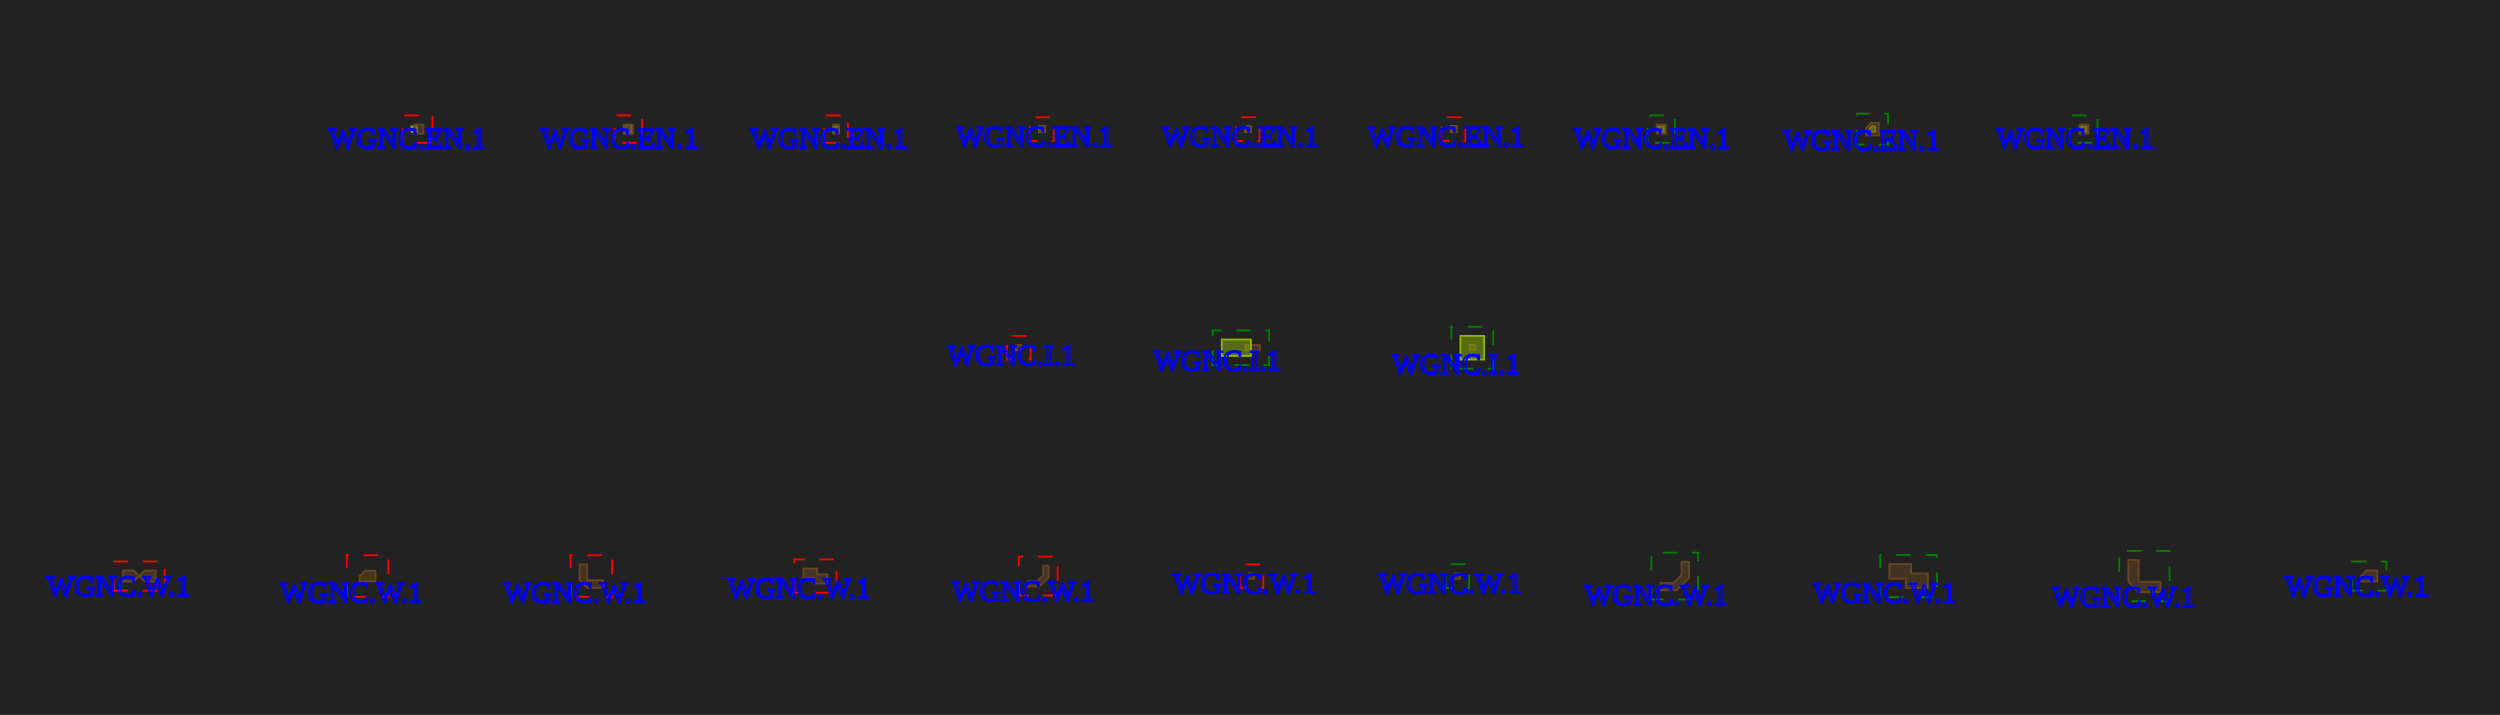
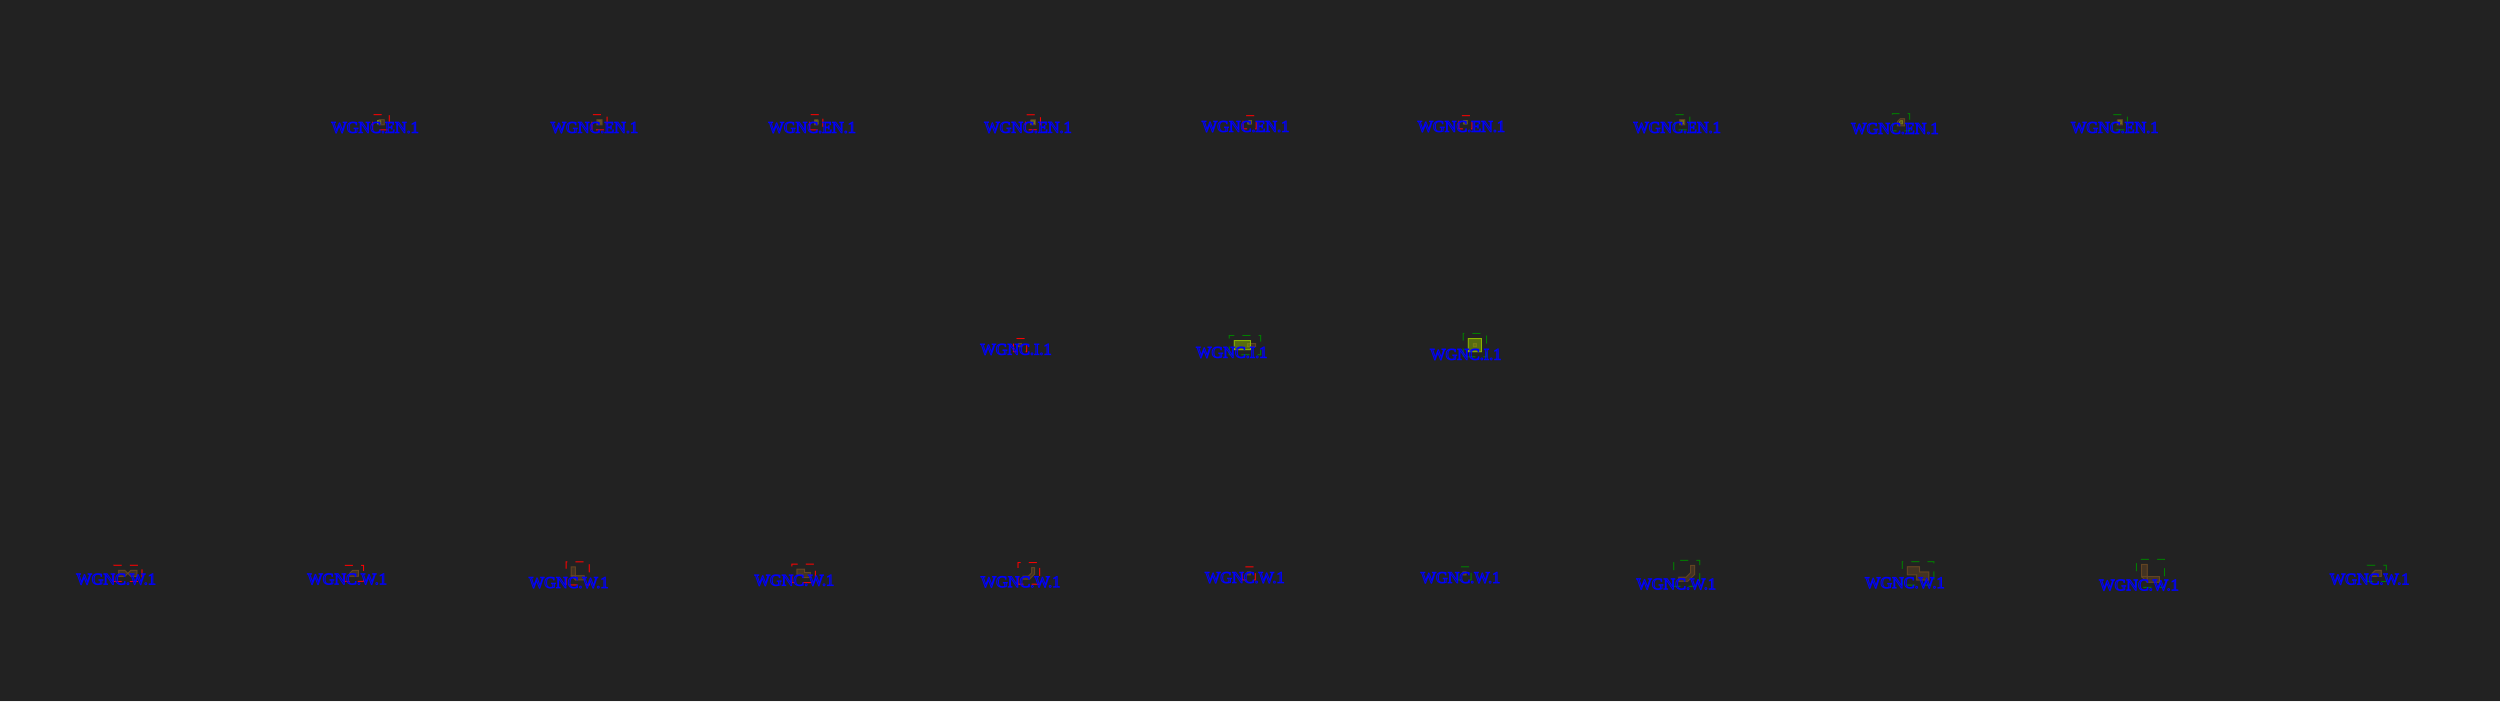
- <svg xmlns="http://www.w3.org/2000/svg" width="1372.371" height="392.441" viewBox="-798.49 -317.721 1372.371 392.441">
+ <svg xmlns="http://www.w3.org/2000/svg" width="2467.872" height="692.032" viewBox="-1444.196 -567.516 2467.872 692.032">
  <defs>
    <style type="text/css">
- .l1112d0 {fill:none;stroke:red;stroke-dasharray:8,8;}
.l35d0 {stroke: #654522; fill: #654522; fill-opacity: 0.5;}
.l34d0 {stroke: #8DB600; fill: #8DB600; fill-opacity: 0.5;}
- .l1111d0 {fill:none;stroke:green;stroke-dasharray:8,8;}
- .l1113t0 {fill:none;stroke:blue;font-size:16px;}
+ .l3d222 {fill:none;stroke:red;stroke-dasharray:8,8;}
+ .l2d222 {fill:none;stroke:green;stroke-dasharray:8,8;}
+ .l11t222 {fill:none;stroke:blue;font-size:16px;}
</style>
  </defs>
-   <rect x="-798.49" y="-317.721" width="1372.371" height="392.441" fill="#222222" stroke="none" />
+   <rect x="-1444.196" y="-567.516" width="2467.872" height="692.032" fill="#222222" stroke="none" />
  <g id="wgnclad" transform="scale(1 -1)">
-     <polygon id="0x5641cde16ee0" class="l35d0" points="0,0 0,3 3,3 3,0" />
-     <polygon id="0x5641cde16f50" class="l1111d0" points="-5,-5 -5,8 8,8 8,-5" />
-     <polygon id="0x5641cde174e0" class="l35d0" points="-112.9,0.05 -112.9,2.95 -110,2.95 -110,0.05" />
-     <polygon id="0x5641cde17550" class="l1112d0" points="-117.9,-4.95 -117.9,7.95 -105,7.95 -105,-4.95" />
-     <polygon id="0x5641cde175f0" class="l35d0" points="113,-6.33 121.83,-6.33 128.66,0.5 128.66,9.33 124.66,9.33 124.66,2.16 120.17,-2.33 113,-2.33" />
-     <polygon id="0x5641cde17660" class="l1111d0" points="108,-11.33 108,14.33 133.66,14.33 133.66,-11.33" />
-     <polygon id="0x5641cdf804d0" class="l35d0" points="-234.25,-4.18 -227.85,-4.18 -222.9,0.77 -222.9,7.18 -225.8,7.18 -225.8,1.98 -229.05,-1.28 -234.25,-1.28" />
-     <polygon id="0x5641cdf80540" class="l1112d0" points="-239.25,-9.18 -239.25,12.18 -217.9,12.18 -217.9,-9.18" />
-     <polygon id="0x5641cdf805b0" class="l35d0" points="259.83,2.91 250.66,2.91 250.66,8.09 238.66,8.09 238.66,0.09 247.83,0.09 247.83,-5.09 259.83,-5.09" />
-     <polygon id="0x5641cdf80620" class="l1111d0" points="233.66,-10.09 233.66,13.09 264.83,13.09 264.83,-10.09" />
-     <polygon id="0x5641ce0297e0" class="l35d0" points="-344.25,2.38 -349.98,2.38 -349.98,5.62 -357.48,5.62 -357.48,0.62 -351.75,0.62 -351.75,-2.62 -344.25,-2.62" />
-     <polygon id="0x5641ce029850" class="l1112d0" points="-362.48,-7.62 -362.48,10.62 -339.25,10.62 -339.25,-7.62" />
-     <polygon id="0x5641ce047db0" class="l35d0" points="375.47,-7.34 387.5,-7.34 387.5,-1.66 375.5,-1.66 375.5,10.34 369.83,10.34 369.83,-1.69" />
-     <polygon id="0x5641ce047e20" class="l1111d0" points="364.83,-12.34 364.83,15.34 392.5,15.34 392.5,-12.34" />
-     <polygon id="0x5641ce047e90" class="l35d0" points="-476.2,-4.91 -467.48,-4.91 -467.48,-0.79 -476.18,-0.79 -476.18,7.91 -480.29,7.91 -480.29,-0.81" />
-     <polygon id="0x5641ce047f00" class="l1112d0" points="-485.29,-9.91 -485.29,12.91 -462.48,12.91 -462.48,-9.91" />
-     <polygon id="0x5641ce098ad0" class="l35d0" points="506.5,4.5 500.5,4.5 497.5,1.5 497.5,-1.5 506.5,-1.5" />
-     <polygon id="0x5641ce098b40" class="l1111d0" points="492.5,-6.5 492.5,9.5 511.5,9.5 511.5,-6.5" />
-     <polygon id="0x5641ce2034e0" class="l35d0" points="-592.35,4.4 -598.15,4.4 -601.05,1.5 -601.05,-1.4 -592.35,-1.4" />
-     <polygon id="0x5641ce098bb0" class="l1112d0" points="-608.11,-9.91 -608.11,12.91 -585.29,12.91 -585.29,-9.91" />
-     <polygon id="0x5641cddcee10" class="l35d0" points="-719.11,-1.5 -713.11,-1.5 -713.11,4.5 -719.11,4.5 -722.11,1.5" />
-     <polygon id="0x5641cddceee0" class="l35d0" points="-725.11,4.5 -731.11,4.5 -731.11,-1.5 -725.11,-1.5 -722.11,1.5" />
-     <polygon id="0x5641cddced60" class="l1112d0" points="-736.11,-6.5 -736.11,9.5 -708.11,9.5 -708.11,-6.5" />
-     <polygon id="0x5641ce25ece0" class="l34d0" points="111.95,245.34 111.95,248.34 114.95,248.34 114.95,245.34" />
-     <polygon id="0x5641ce25eda0" class="l35d0" points="110.95,244.34 110.95,249.34 115.95,249.34 115.95,244.34" />
-     <polygon id="0x5641ce25ee60" class="l1111d0" points="105.95,239.34 105.95,254.34 120.95,254.34 120.95,239.34" />
-     <polygon id="0x5641ce25ef20" class="l34d0" points="-2.05,245.34 -2.05,248.34 0.95,248.34 0.95,245.34" />
-     <polygon id="0x5641ce25f0e0" class="l35d0" points="-2.05,245.34 -2.05,248.34 0.95,248.34 0.95,245.34" />
-     <polygon id="0x5641ce25f1a0" class="l1112d0" points="-7.05,240.34 -7.05,253.34 5.95,253.34 5.95,240.34" />
-     <polygon id="0x5641ce25f260" class="l34d0" points="230.95,248.34 229.01,248.34 227.95,247.27 227.95,245.34 230.95,245.34" />
-     <polygon id="0x5641ce25f330" class="l35d0" points="232.95,250.34 228.74,250.34 225.95,247.54 225.95,243.34 232.95,243.34" />
-     <polygon id="0x5641ce25f400" class="l1111d0" points="220.95,238.34 220.95,255.34 237.95,255.34 237.95,238.34" />
-     <polygon id="0x5641ce25f4c0" class="l34d0" points="-112.05,248.34 -113.99,248.34 -115.05,247.27 -115.05,245.34 -112.05,245.34" />
-     <polygon id="0x5641ce25f590" class="l35d0" points="-112.05,248.34 -113.55,248.34 -115.05,246.84 -115.05,245.34 -112.05,245.34" />
-     <polygon id="0x5641ce25bc20" class="l1112d0" points="-120.05,240.34 -120.05,253.34 -107.05,253.34 -107.05,240.34" />
-     <polygon id="0x5641ce25bce0" class="l34d0" points="343.95,245.34 343.95,248.34 346.95,248.34 346.95,245.34" />
-     <polygon id="0x5641ce25bda0" class="l35d0" points="347.95,249.34 343.52,249.34 342.95,248.76 342.95,244.34 347.95,244.34" />
-     <polygon id="0x5641ce25be70" class="l1111d0" points="337.95,239.34 337.95,254.34 352.95,254.34 352.95,239.34" />
-     <polygon id="0x5641ce25bf30" class="l34d0" points="-228.05,245.34 -228.05,248.34 -225.05,248.34 -225.05,245.34" />
-     <polygon id="0x5641ce25bff0" class="l35d0" points="-225.05,248.34 -228.05,248.34 -228.05,245.34 -225.05,245.34" />
-     <polygon id="0x5641ce25c0b0" class="l1112d0" points="-233.05,240.34 -233.05,253.34 -220.05,253.34 -220.05,240.34" />
-     <polygon id="0x5641ce25cad0" class="l34d0" points="-341.05,245.34 -341.05,248.34 -338.05,248.34 -338.05,245.34" />
-     <polygon id="0x5641ce25cb90" class="l35d0" points="-341.05,244.34 -341.05,249.34 -338.05,249.34 -338.05,244.34" />
-     <polygon id="0x5641ce25cc50" class="l1112d0" points="-346.05,239.34 -346.05,254.34 -333.05,254.34 -333.05,239.34" />
-     <polygon id="0x5641ce25cd10" class="l34d0" points="-455.05,245.34 -455.05,248.34 -452.05,248.34 -452.05,245.34" />
-     <polygon id="0x5641ce25cdd0" class="l35d0" points="-451.05,249.34 -456.05,249.34 -456.05,245.71 -454.68,245.71 -454.68,247.96 -452.43,247.96 -452.43,245.71 -454.68,245.71 -456.05,245.71 -456.05,244.34 -451.05,244.34" />
-     <polygon id="0x5641ce25ce40" class="l1112d0" points="-461.05,239.34 -461.05,254.34 -446.05,254.34 -446.05,239.34" />
-     <polygon id="0x5641ce25cf00" class="l34d0" points="-572.55,245.34 -572.55,248.34 -569.55,248.34 -569.55,245.34" />
-     <polygon id="0x5641ce25cfc0" class="l35d0" points="-571.05,244.34 -571.05,249.34 -566.05,249.34 -566.05,244.34" />
-     <polygon id="0x5641ce25d080" class="l1112d0" points="-577.55,239.34 -577.55,254.34 -561.05,254.34 -561.05,239.34" />
-     <polygon id="0x5641ce25d8f0" class="l35d0" points="-114.8,125.34 -114.8,128.34 -106.8,128.34 -106.8,125.34" />
-     <polygon id="0x5641ce25d9b0" class="l34d0" points="-127.8,122.34 -127.8,131.34 -111.8,131.34 -111.8,122.34" />
-     <polygon id="0x5641ce25fdc0" class="l1111d0" points="-132.8,117.34 -132.8,136.34 -101.8,136.34 -101.8,117.34" />
-     <polygon id="0x5641ce25fe80" class="l35d0" points="-240.8,125.34 -240.8,128.34 -237.8,128.34 -237.8,125.34" />
-     <polygon id="0x5641ce25ff40" class="l1112d0" points="-245.8,120.34 -245.8,133.34 -232.8,133.34 -232.8,120.34" />
-     <polygon id="0x5641ce260000" class="l35d0" points="8.2,125.34 8.2,128.34 11.2,128.34 11.2,125.34" />
-     <polygon id="0x5641ce2600c0" class="l34d0" points="3.2,120.34 3.2,133.34 16.2,133.34 16.2,120.34" />
-     <polygon id="0x5641ce260180" class="l1111d0" points="-1.8,115.34 -1.8,138.34 21.2,138.34 21.2,115.34" />
-     <text id="0x5641ce25e360" class="l1113t0" text-anchor="middle" dominant-baseline="central" transform="translate(-2.5 -2.5) scale(1 -1)">WGNC.W.1</text>
-     <text id="0x5641ce25e3f0" class="l1113t0" text-anchor="middle" dominant-baseline="central" transform="translate(-115.4 -2.45) scale(1 -1)">WGNC.W.1</text>
-     <text id="0x5641ce25c1e0" class="l1113t0" text-anchor="middle" dominant-baseline="central" transform="translate(110.5 -8.83) scale(1 -1)">WGNC.W.1</text>
-     <text id="0x5641ce25c270" class="l1113t0" text-anchor="middle" dominant-baseline="central" transform="translate(-236.75 -6.68) scale(1 -1)">WGNC.W.1</text>
-     <text id="0x5641ce25c300" class="l1113t0" text-anchor="middle" dominant-baseline="central" transform="translate(236.16 -7.59) scale(1 -1)">WGNC.W.1</text>
-     <text id="0x5641ce25c390" class="l1113t0" text-anchor="middle" dominant-baseline="central" transform="translate(-359.98 -5.12) scale(1 -1)">WGNC.W.1</text>
-     <text id="0x5641ce25c420" class="l1113t0" text-anchor="middle" dominant-baseline="central" transform="translate(367.33 -9.84) scale(1 -1)">WGNC.W.1</text>
-     <text id="0x5641ce25c4b0" class="l1113t0" text-anchor="middle" dominant-baseline="central" transform="translate(-482.79 -7.41) scale(1 -1)">WGNC.W.1</text>
-     <text id="0x5641ce25ead0" class="l1113t0" text-anchor="middle" dominant-baseline="central" transform="translate(495 -4) scale(1 -1)">WGNC.W.1</text>
-     <text id="0x5641ce25eb60" class="l1113t0" text-anchor="middle" dominant-baseline="central" transform="translate(-605.61 -7.41) scale(1 -1)">WGNC.W.1</text>
-     <text id="0x5641ce25ebf0" class="l1113t0" text-anchor="middle" dominant-baseline="central" transform="translate(-733.61 -4) scale(1 -1)">WGNC.W.1</text>
-     <text id="0x5641ce25d330" class="l1113t0" text-anchor="middle" dominant-baseline="central" transform="translate(108.45 241.84) scale(1 -1)">WGNC.EN.1</text>
-     <text id="0x5641ce25d3c0" class="l1113t0" text-anchor="middle" dominant-baseline="central" transform="translate(-4.55 242.84) scale(1 -1)">WGNC.EN.1</text>
-     <text id="0x5641ce25d450" class="l1113t0" text-anchor="middle" dominant-baseline="central" transform="translate(223.45 240.84) scale(1 -1)">WGNC.EN.1</text>
-     <text id="0x5641ce25d4e0" class="l1113t0" text-anchor="middle" dominant-baseline="central" transform="translate(-117.55 242.84) scale(1 -1)">WGNC.EN.1</text>
-     <text id="0x5641ce25d570" class="l1113t0" text-anchor="middle" dominant-baseline="central" transform="translate(340.45 241.84) scale(1 -1)">WGNC.EN.1</text>
-     <text id="0x5641ce25d600" class="l1113t0" text-anchor="middle" dominant-baseline="central" transform="translate(-230.55 242.84) scale(1 -1)">WGNC.EN.1</text>
-     <text id="0x5641ce25d690" class="l1113t0" text-anchor="middle" dominant-baseline="central" transform="translate(-343.55 241.84) scale(1 -1)">WGNC.EN.1</text>
-     <text id="0x5641ce25d720" class="l1113t0" text-anchor="middle" dominant-baseline="central" transform="translate(-458.55 241.84) scale(1 -1)">WGNC.EN.1</text>
-     <text id="0x5641ce25d7b0" class="l1113t0" text-anchor="middle" dominant-baseline="central" transform="translate(-575.05 241.84) scale(1 -1)">WGNC.EN.1</text>
-     <text id="0x5641ce260420" class="l1113t0" text-anchor="middle" dominant-baseline="central" transform="translate(-130.3 119.84) scale(1 -1)">WGNC.I.1</text>
-     <text id="0x5641ce2604b0" class="l1113t0" text-anchor="middle" dominant-baseline="central" transform="translate(-243.3 122.84) scale(1 -1)">WGNC.I.1</text>
-     <text id="0x5641ce260540" class="l1113t0" text-anchor="middle" dominant-baseline="central" transform="translate(0.7 117.84) scale(1 -1)">WGNC.I.1</text>
+     <polygon id="0x1156290" class="l35d0" points="0,0 0,3 3,3 3,0" />
+     <polygon id="0x1156300" class="l2d222" points="-5,-5 -5,8 8,8 8,-5" />
+     <polygon id="0x11563d0" class="l35d0" points="-212.9,0.05 -212.9,2.95 -210,2.95 -210,0.05" />
+     <polygon id="0x1156440" class="l3d222" points="-217.9,-4.95 -217.9,7.95 -205,7.95 -205,-4.95" />
+     <polygon id="0x11564b0" class="l35d0" points="213,-6.33 221.83,-6.33 228.66,0.5 228.66,9.33 224.66,9.33 224.66,2.16 220.17,-2.33 213,-2.33" />
+     <polygon id="0x1156520" class="l2d222" points="208,-11.33 208,14.33 233.66,14.33 233.66,-11.33" />
+     <polygon id="0x1156590" class="l35d0" points="-434.26,-4.18 -427.86,-4.18 -422.91,0.77 -422.91,7.17 -425.81,7.17 -425.81,1.97 -429.06,-1.28 -434.26,-1.28" />
+     <polygon id="0x1156600" class="l3d222" points="-439.26,-9.18 -439.26,12.18 -417.9,12.18 -417.9,-9.18" />
+     <polygon id="0x1156670" class="l35d0" points="459.82,2.92 450.65,2.92 450.65,8.09 438.65,8.09 438.65,0.09 447.82,0.09 447.82,-5.08 459.82,-5.08" />
+     <polygon id="0x11566e0" class="l2d222" points="433.66,-10.08 433.66,13.08 464.82,13.08 464.82,-10.08" />
+     <polygon id="0x11567b0" class="l35d0" points="-644.26,2.39 -649.99,2.39 -649.99,5.62 -657.49,5.62 -657.49,0.62 -651.76,0.62 -651.76,-2.61 -644.26,-2.61" />
+     <polygon id="0x1156820" class="l3d222" points="-662.51,-7.62 -662.51,10.62 -639.27,10.62 -639.27,-7.62" />
+     <polygon id="0x1156900" class="l35d0" points="675.5,10.34 669.82,10.34 669.82,-1.66 675.5,-1.66" />
+     <polygon id="0x11569f0" class="l35d0" points="687.5,-1.66 675.5,-1.66 675.5,-7.33 687.5,-7.33" />
+     <polygon id="0x1156ab0" class="l35d0" points="675.5,-1.66 669.82,-1.66 669.82,-1.7 669.83,-1.69 675.49,-7.34 675.5,-7.34" />
+     <polygon id="0x1156ba0" class="l2d222" points="664.82,-12.34 664.82,15.34 692.5,15.34 692.5,-12.34" />
+     <polygon id="0x1156cf0" class="l35d0" points="-876.2,7.91 -880.32,7.91 -880.32,-0.79 -876.2,-0.79" />
+     <polygon id="0x1156db0" class="l35d0" points="-867.5,-0.79 -876.2,-0.79 -876.2,-4.91 -867.5,-4.91" />
+     <polygon id="0x1156e70" class="l35d0" points="-876.2,-0.79 -880.32,-0.79 -880.32,-0.82 -880.31,-0.81 -876.21,-4.91 -876.21,-4.91 -876.2,-4.91" />
+     <polygon id="0x1156f80" class="l3d222" points="-885.32,-9.91 -885.32,12.91 -862.5,12.91 -862.5,-9.91" />
+     <polygon id="0x11570f0" class="l35d0" points="906.5,4.5 900.5,4.5 897.5,1.5 897.5,-1.5 906.5,-1.5" />
+     <polygon id="0x1157160" class="l2d222" points="892.5,-6.5 892.5,9.5 911.5,9.5 911.5,-6.5" />
+     <polygon id="0x1157040" class="l35d0" points="-1090.32,4.4 -1096.12,4.4 -1099.02,1.5 -1099.02,-1.4 -1090.32,-1.4" />
+     <polygon id="0x1157370" class="l3d222" points="-1104.02,-6.4 -1104.02,9.4 -1085.32,9.4 -1085.32,-6.4" />
+     <polygon id="0x11572b0" class="l35d0" points="-1309.02,4.5 -1315.02,4.5 -1315.02,4.5 -1318.02,1.5 -1315.02,-1.5 -1315.02,-1.5 -1309.02,-1.5" />
+     <polygon id="0x1157500" class="l35d0" points="-1327.02,-1.5 -1321.02,-1.5 -1321.02,-1.5 -1318.02,1.5 -1321.02,4.5 -1321.02,4.5 -1327.02,4.5" />
+     <polygon id="0x1157650" class="l3d222" points="-1332.02,-6.5 -1332.02,9.5 -1304.02,9.5 -1304.02,-6.5" />
+     <polygon id="0x1157ab0" class="l34d0" points="214.89,445.34 214.89,448.34 217.89,448.34 217.89,445.34" />
+     <polygon id="0x11611e0" class="l35d0" points="213.89,444.34 213.89,449.34 218.89,449.34 218.89,444.34" />
+     <polygon id="0x11612a0" class="l2d222" points="208.89,439.34 208.89,454.34 223.89,454.34 223.89,439.34" />
+     <polygon id="0x1161360" class="l34d0" points="0.89,445.34 0.89,448.34 3.89,448.34 3.89,445.34" />
+     <polygon id="0x1161420" class="l35d0" points="0.89,445.34 0.89,448.34 3.89,448.34 3.89,445.34" />
+     <polygon id="0x11614e0" class="l3d222" points="-4.11,440.34 -4.11,453.34 8.89,453.34 8.89,440.34" />
+     <polygon id="0x11615a0" class="l34d0" points="433.89,448.34 431.95,448.34 430.89,447.28 430.89,445.34 433.89,445.34" />
+     <polygon id="0x1161610" class="l35d0" points="435.89,450.34 431.68,450.34 428.89,447.55 428.89,443.34 435.89,443.34" />
+     <polygon id="0x11616d0" class="l2d222" points="423.89,438.34 423.89,455.34 440.89,455.34 440.89,438.34" />
+     <polygon id="0x1161790" class="l34d0" points="-209.11,448.34 -211.05,448.34 -212.11,447.28 -212.11,445.34 -209.11,445.34" />
+     <polygon id="0x1161800" class="l35d0" points="-209.11,448.34 -210.61,448.34 -212.11,446.84 -212.11,445.34 -209.11,445.34" />
+     <polygon id="0x1161930" class="l3d222" points="-217.11,440.34 -217.11,453.34 -204.11,453.34 -204.11,440.34" />
+     <polygon id="0x1161a10" class="l34d0" points="646.89,445.34 646.89,448.34 649.89,448.34 649.89,445.34" />
+     <polygon id="0x1161ad0" class="l35d0" points="650.89,449.34 646.47,449.34 645.89,448.76 645.89,444.34 650.89,444.34" />
+     <polygon id="0x1161bc0" class="l2d222" points="640.89,439.34 640.89,454.34 655.89,454.34 655.89,439.34" />
+     <polygon id="0x1161c80" class="l34d0" points="-426.01,445.34 -426.01,448.34 -423.01,448.34 -423.01,445.34" />
+     <polygon id="0x1161d40" class="l35d0" points="-422.11,449.24 -426.39,449.24 -426.91,448.72 -426.91,444.44 -422.11,444.44" />
+     <polygon id="0x1161f10" class="l3d222" points="-431.91,439.44 -431.91,454.24 -417.11,454.24 -417.11,439.44" />
+     <polygon id="0x1161fd0" class="l34d0" points="-639.91,445.34 -639.91,448.34 -636.91,448.34 -636.91,445.34" />
+     <polygon id="0x1162090" class="l35d0" points="-639.91,444.34 -639.91,449.34 -636.91,449.34 -636.91,444.34" />
+     <polygon id="0x1162150" class="l3d222" points="-644.91,439.34 -644.91,454.34 -631.91,454.34 -631.91,439.34" />
+     <polygon id="0x1162210" class="l34d0" points="-853.91,445.34 -853.91,448.34 -850.91,448.34 -850.91,445.34" />
+     <polygon id="0x11622d0" class="l35d0" points="-849.91,449.34 -854.91,449.34 -854.91,445.72 -853.53,445.72 -853.53,447.96 -851.29,447.96 -851.29,445.72 -853.53,445.72 -854.91,445.72 -854.91,444.34 -849.91,444.34" />
+     <polygon id="0x1161e10" class="l3d222" points="-859.91,439.34 -859.91,454.34 -844.91,454.34 -844.91,439.34" />
+     <polygon id="0x1162520" class="l34d0" points="-1071.41,445.34 -1071.41,448.34 -1068.41,448.34 -1068.41,445.34" />
+     <polygon id="0x11625e0" class="l35d0" points="-1069.91,444.34 -1069.91,449.34 -1064.91,449.34 -1064.91,444.34" />
+     <polygon id="0x1162780" class="l3d222" points="-1076.41,439.34 -1076.41,454.34 -1059.91,454.34 -1059.91,439.34" />
+     <polygon id="0x1162ea0" class="l35d0" points="-212.76,225.34 -212.76,228.34 -204.76,228.34 -204.76,225.34" />
+     <polygon id="0x1154140" class="l34d0" points="-225.76,222.34 -225.76,231.34 -209.76,231.34 -209.76,222.34" />
+     <polygon id="0x11541b0" class="l2d222" points="-230.76,217.34 -230.76,236.34 -199.76,236.34 -199.76,217.34" />
+     <polygon id="0x1154270" class="l35d0" points="-438.76,225.34 -438.76,228.34 -435.76,228.34 -435.76,225.34" />
+     <polygon id="0x1154330" class="l3d222" points="-443.76,220.34 -443.76,233.34 -430.76,233.34 -430.76,220.34" />
+     <polygon id="0x11543f0" class="l35d0" points="10.24,225.34 10.24,228.34 13.24,228.34 13.24,225.34" />
+     <polygon id="0x11544b0" class="l34d0" points="5.24,220.34 5.24,233.34 18.24,233.34 18.24,220.34" />
+     <polygon id="0x1154570" class="l2d222" points="0.24,215.34 0.24,238.34 23.24,238.34 23.24,215.34" />
+     <text id="0x11576c0" class="l11t222" text-anchor="middle" dominant-baseline="central" transform="translate(-2.5 -2.5) scale(1 -1)">WGNC.W.1</text>
+     <text id="0x1157750" class="l11t222" text-anchor="middle" dominant-baseline="central" transform="translate(-215.4 -2.45) scale(1 -1)">WGNC.W.1</text>
+     <text id="0x11577e0" class="l11t222" text-anchor="middle" dominant-baseline="central" transform="translate(210.5 -8.83) scale(1 -1)">WGNC.W.1</text>
+     <text id="0x1157870" class="l11t222" text-anchor="middle" dominant-baseline="central" transform="translate(-436.76 -6.68) scale(1 -1)">WGNC.W.1</text>
+     <text id="0x1157900" class="l11t222" text-anchor="middle" dominant-baseline="central" transform="translate(436.17 -7.58) scale(1 -1)">WGNC.W.1</text>
+     <text id="0x1157990" class="l11t222" text-anchor="middle" dominant-baseline="central" transform="translate(-660.01 -5.12) scale(1 -1)">WGNC.W.1</text>
+     <text id="0x1157a20" class="l11t222" text-anchor="middle" dominant-baseline="central" transform="translate(667.32 -9.84) scale(1 -1)">WGNC.W.1</text>
+     <text id="0x1160ef0" class="l11t222" text-anchor="middle" dominant-baseline="central" transform="translate(-882.82 -7.41) scale(1 -1)">WGNC.W.1</text>
+     <text id="0x1160fd0" class="l11t222" text-anchor="middle" dominant-baseline="central" transform="translate(895 -4) scale(1 -1)">WGNC.W.1</text>
+     <text id="0x1161060" class="l11t222" text-anchor="middle" dominant-baseline="central" transform="translate(-1101.52 -3.9) scale(1 -1)">WGNC.W.1</text>
+     <text id="0x1161150" class="l11t222" text-anchor="middle" dominant-baseline="central" transform="translate(-1329.52 -4) scale(1 -1)">WGNC.W.1</text>
+     <text id="0x1165cc0" class="l11t222" text-anchor="middle" dominant-baseline="central" transform="translate(211.39 441.84) scale(1 -1)">WGNC.EN.1</text>
+     <text id="0x11626a0" class="l11t222" text-anchor="middle" dominant-baseline="central" transform="translate(-1.61 442.84) scale(1 -1)">WGNC.EN.1</text>
+     <text id="0x1162a00" class="l11t222" text-anchor="middle" dominant-baseline="central" transform="translate(426.39 440.84) scale(1 -1)">WGNC.EN.1</text>
+     <text id="0x1162a90" class="l11t222" text-anchor="middle" dominant-baseline="central" transform="translate(-214.61 442.84) scale(1 -1)">WGNC.EN.1</text>
+     <text id="0x1162b20" class="l11t222" text-anchor="middle" dominant-baseline="central" transform="translate(643.39 441.84) scale(1 -1)">WGNC.EN.1</text>
+     <text id="0x1162bb0" class="l11t222" text-anchor="middle" dominant-baseline="central" transform="translate(-429.41 441.94) scale(1 -1)">WGNC.EN.1</text>
+     <text id="0x1162c40" class="l11t222" text-anchor="middle" dominant-baseline="central" transform="translate(-642.41 441.84) scale(1 -1)">WGNC.EN.1</text>
+     <text id="0x1162cd0" class="l11t222" text-anchor="middle" dominant-baseline="central" transform="translate(-857.41 441.84) scale(1 -1)">WGNC.EN.1</text>
+     <text id="0x1162d60" class="l11t222" text-anchor="middle" dominant-baseline="central" transform="translate(-1073.91 441.84) scale(1 -1)">WGNC.EN.1</text>
+     <text id="0x1154880" class="l11t222" text-anchor="middle" dominant-baseline="central" transform="translate(-228.26 219.84) scale(1 -1)">WGNC.I.1</text>
+     <text id="0x1154910" class="l11t222" text-anchor="middle" dominant-baseline="central" transform="translate(-441.26 222.84) scale(1 -1)">WGNC.I.1</text>
+     <text id="0x11549a0" class="l11t222" text-anchor="middle" dominant-baseline="central" transform="translate(2.74 217.84) scale(1 -1)">WGNC.I.1</text>
  </g>
</svg>
